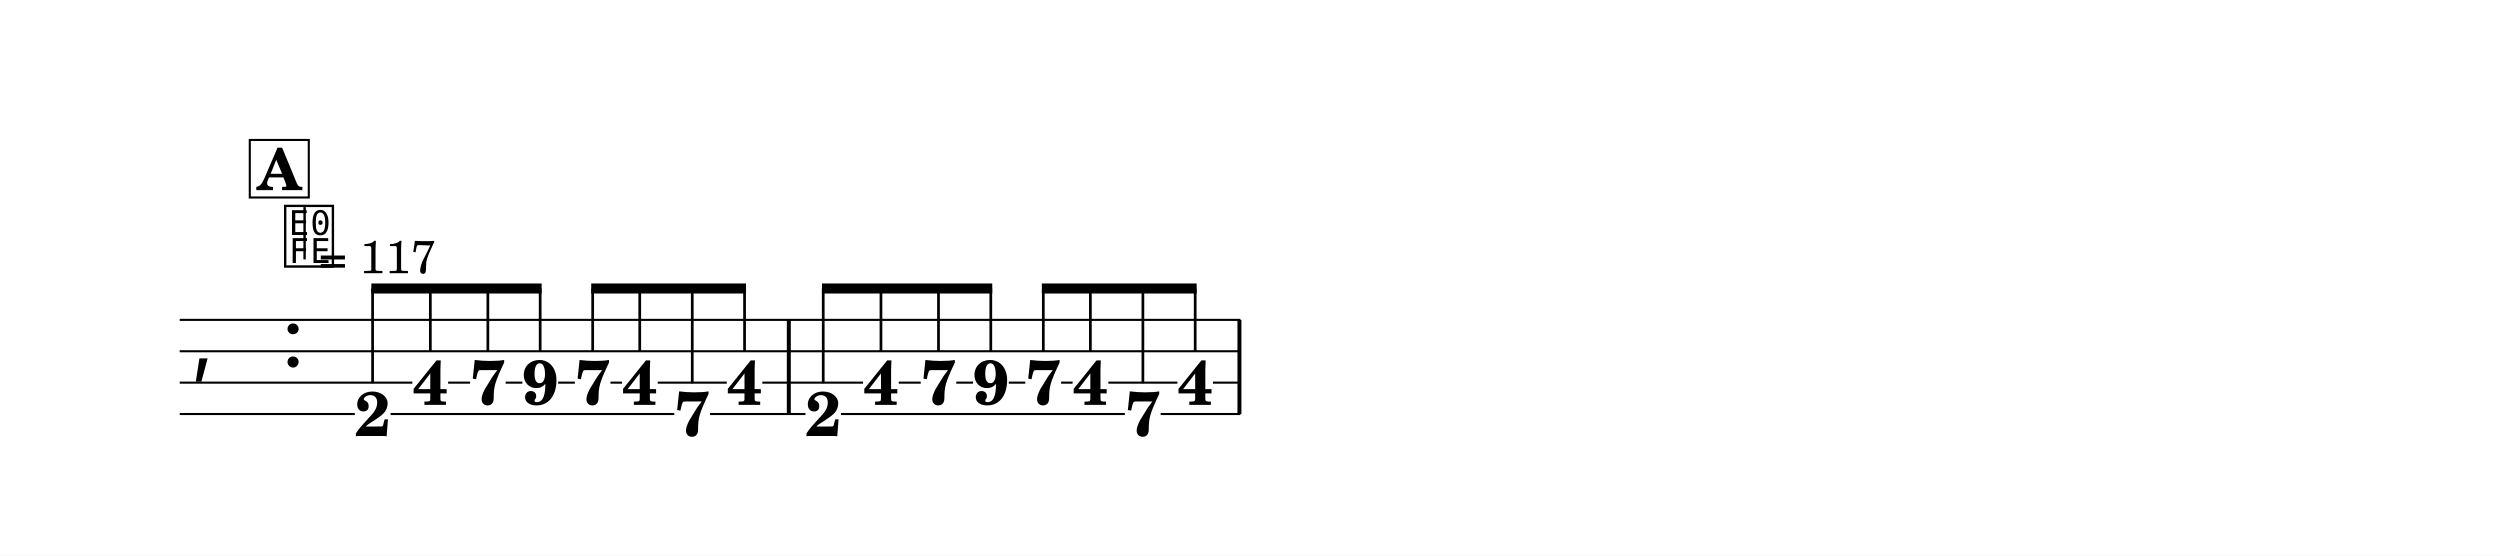
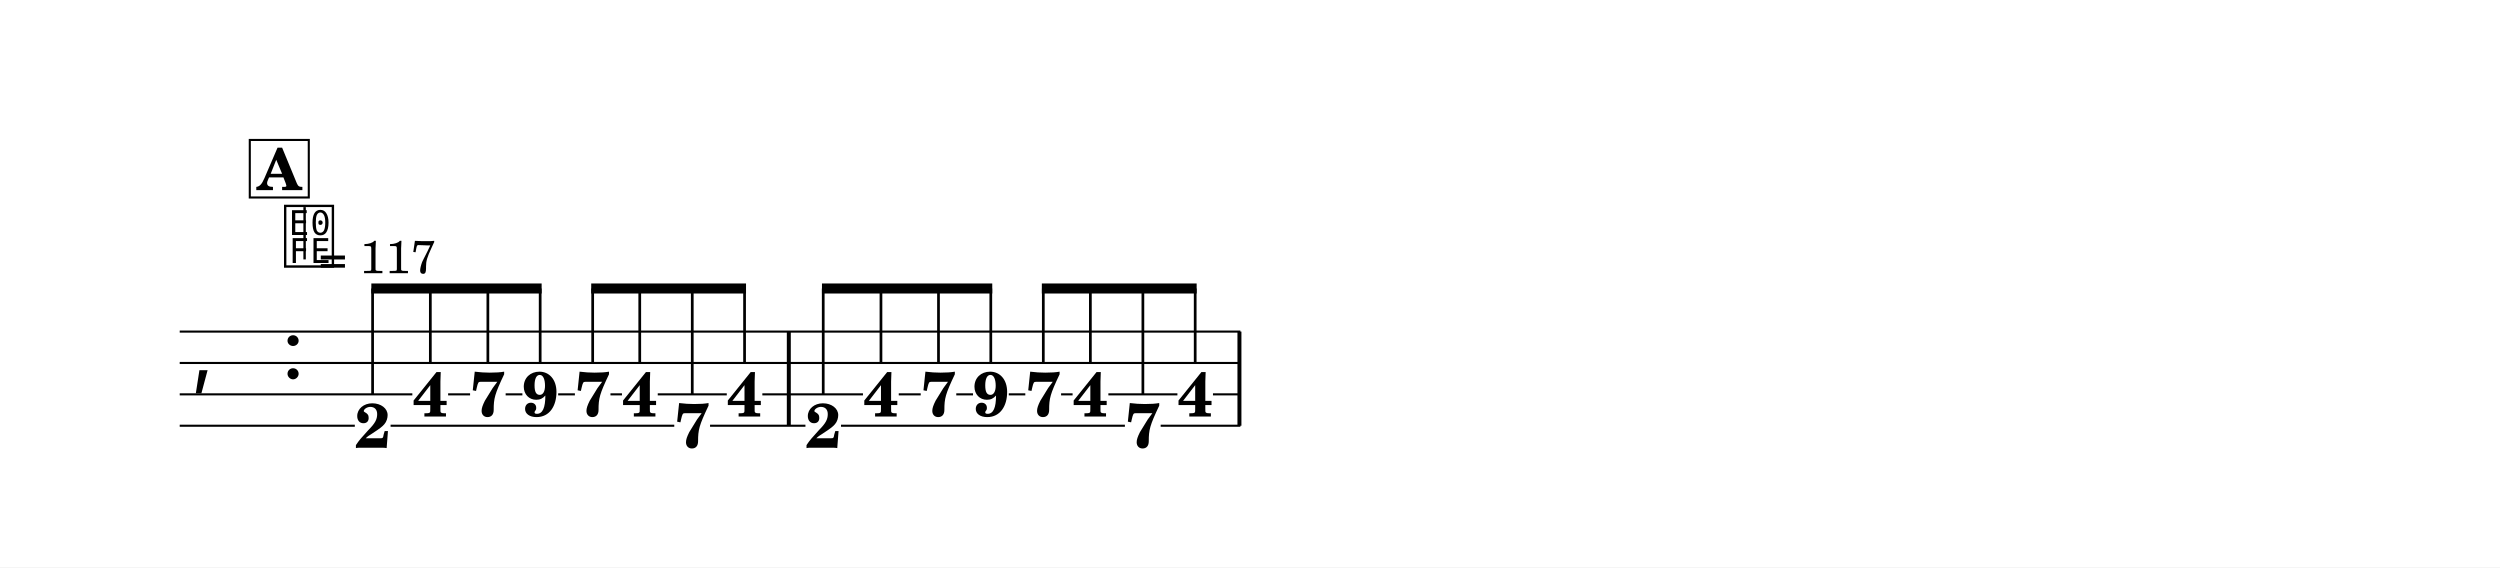
- <svg xmlns="http://www.w3.org/2000/svg" width="1195.0" height="265.6" viewBox="0 0 119.50 26.56" font-family="TeX Gyre Schola, serif">
+ <svg xmlns="http://www.w3.org/2000/svg" width="1195.0" height="271.2" viewBox="0 0 119.50 27.12" font-family="TeX Gyre Schola, serif">
  <style>
  @font-face { font-family: 'Emmentaler'; src: local('Emmentaler'); }
  .music { font-family: 'Emmentaler', serif; }
</style>
-   <rect x="0" y="0" width="119.50" height="26.56" fill="#FFFFFF" />
+   <rect x="0" y="0" width="119.50" height="27.12" fill="#FFFFFF" />
  <g transform="translate(8.54,0.00) scale(1,1)">
-     <text class="music" x="0.60" y="17.54" font-size="4.00"></text>
-     <text class="music" x="4.92" y="17.54" font-size="4.00" data-pos="577"></text>
-     <rect x="29.07" y="15.29" width="0.19" height="4.50" data-pos="685" />
-     <rect x="50.61" y="15.29" width="0.19" height="4.50" data-pos="740" />
-     <text x="9.27" y="20.84" font-size="3.00" font-weight="bold" text-anchor="middle" data-pos="632">2</text>
-     <text x="12.03" y="19.35" font-size="3.00" font-weight="bold" text-anchor="middle" data-pos="641">4</text>
-     <text x="14.78" y="19.33" font-size="3.00" font-weight="bold" text-anchor="middle" data-pos="648">7</text>
-     <text x="17.28" y="19.33" font-size="3.00" font-weight="bold" text-anchor="middle" data-pos="653">9</text>
-     <text x="19.79" y="19.33" font-size="3.00" font-weight="bold" text-anchor="middle" data-pos="660">7</text>
-     <text x="22.04" y="19.35" font-size="3.00" font-weight="bold" text-anchor="middle" data-pos="665">4</text>
-     <text x="24.55" y="20.83" font-size="3.00" font-weight="bold" text-anchor="middle" data-pos="672">7</text>
-     <text x="27.05" y="19.35" font-size="3.00" font-weight="bold" text-anchor="middle" data-pos="678">4</text>
-     <text x="30.81" y="20.84" font-size="3.00" font-weight="bold" text-anchor="middle" data-pos="687">2</text>
-     <text x="33.57" y="19.35" font-size="3.00" font-weight="bold" text-anchor="middle" data-pos="696">4</text>
-     <text x="36.32" y="19.33" font-size="3.00" font-weight="bold" text-anchor="middle" data-pos="703">7</text>
-     <text x="38.82" y="19.33" font-size="3.00" font-weight="bold" text-anchor="middle" data-pos="708">9</text>
-     <text x="41.33" y="19.33" font-size="3.00" font-weight="bold" text-anchor="middle" data-pos="715">7</text>
-     <text x="43.58" y="19.35" font-size="3.00" font-weight="bold" text-anchor="middle" data-pos="720">4</text>
-     <text x="46.09" y="20.83" font-size="3.00" font-weight="bold" text-anchor="middle" data-pos="727">7</text>
-     <text x="48.59" y="19.35" font-size="3.00" font-weight="bold" text-anchor="middle" data-pos="733">4</text>
-     <line x1="0.05" y1="15.29" x2="50.75" y2="15.29" stroke="#000000" stroke-width="0.100" />
-     <line x1="0.05" y1="16.79" x2="50.75" y2="16.79" stroke="#000000" stroke-width="0.100" />
-     <line x1="0.05" y1="18.29" x2="11.17" y2="18.29" stroke="#000000" stroke-width="0.100" />
-     <line x1="12.88" y1="18.29" x2="13.93" y2="18.29" stroke="#000000" stroke-width="0.100" />
-     <line x1="15.63" y1="18.29" x2="16.43" y2="18.29" stroke="#000000" stroke-width="0.100" />
-     <line x1="18.14" y1="18.29" x2="18.94" y2="18.29" stroke="#000000" stroke-width="0.100" />
-     <line x1="20.64" y1="18.29" x2="21.19" y2="18.29" stroke="#000000" stroke-width="0.100" />
-     <line x1="22.90" y1="18.29" x2="26.20" y2="18.29" stroke="#000000" stroke-width="0.100" />
-     <line x1="27.90" y1="18.29" x2="32.71" y2="18.29" stroke="#000000" stroke-width="0.100" />
-     <line x1="34.42" y1="18.29" x2="35.47" y2="18.29" stroke="#000000" stroke-width="0.100" />
-     <line x1="37.17" y1="18.29" x2="37.97" y2="18.29" stroke="#000000" stroke-width="0.100" />
-     <line x1="39.68" y1="18.29" x2="40.47" y2="18.29" stroke="#000000" stroke-width="0.100" />
-     <line x1="42.18" y1="18.29" x2="42.73" y2="18.29" stroke="#000000" stroke-width="0.100" />
-     <line x1="44.44" y1="18.29" x2="47.74" y2="18.29" stroke="#000000" stroke-width="0.100" />
-     <line x1="49.44" y1="18.29" x2="50.75" y2="18.29" stroke="#000000" stroke-width="0.100" />
-     <line x1="0.05" y1="19.79" x2="8.42" y2="19.79" stroke="#000000" stroke-width="0.100" />
-     <line x1="10.13" y1="19.79" x2="23.69" y2="19.79" stroke="#000000" stroke-width="0.100" />
-     <line x1="25.40" y1="19.79" x2="29.96" y2="19.79" stroke="#000000" stroke-width="0.100" />
-     <line x1="31.66" y1="19.79" x2="45.23" y2="19.79" stroke="#000000" stroke-width="0.100" />
-     <line x1="46.94" y1="19.79" x2="50.75" y2="19.79" stroke="#000000" stroke-width="0.100" />
+     <text class="music" x="0.60" y="18.10" font-size="4.00"></text>
+     <text class="music" x="4.92" y="18.10" font-size="4.00" data-pos="577"></text>
+     <rect x="29.07" y="15.85" width="0.19" height="4.50" data-pos="685" />
+     <rect x="50.61" y="15.85" width="0.19" height="4.50" data-pos="740" />
+     <text x="9.27" y="21.40" font-size="3.00" font-weight="bold" text-anchor="middle" data-pos="632">2</text>
+     <text x="12.03" y="19.91" font-size="3.00" font-weight="bold" text-anchor="middle" data-pos="641">4</text>
+     <text x="14.78" y="19.89" font-size="3.00" font-weight="bold" text-anchor="middle" data-pos="648">7</text>
+     <text x="17.28" y="19.89" font-size="3.00" font-weight="bold" text-anchor="middle" data-pos="653">9</text>
+     <text x="19.79" y="19.89" font-size="3.00" font-weight="bold" text-anchor="middle" data-pos="660">7</text>
+     <text x="22.04" y="19.91" font-size="3.00" font-weight="bold" text-anchor="middle" data-pos="665">4</text>
+     <text x="24.55" y="21.39" font-size="3.00" font-weight="bold" text-anchor="middle" data-pos="672">7</text>
+     <text x="27.05" y="19.91" font-size="3.00" font-weight="bold" text-anchor="middle" data-pos="678">4</text>
+     <text x="30.81" y="21.40" font-size="3.00" font-weight="bold" text-anchor="middle" data-pos="687">2</text>
+     <text x="33.57" y="19.91" font-size="3.00" font-weight="bold" text-anchor="middle" data-pos="696">4</text>
+     <text x="36.32" y="19.89" font-size="3.00" font-weight="bold" text-anchor="middle" data-pos="703">7</text>
+     <text x="38.82" y="19.89" font-size="3.00" font-weight="bold" text-anchor="middle" data-pos="708">9</text>
+     <text x="41.33" y="19.89" font-size="3.00" font-weight="bold" text-anchor="middle" data-pos="715">7</text>
+     <text x="43.58" y="19.91" font-size="3.00" font-weight="bold" text-anchor="middle" data-pos="720">4</text>
+     <text x="46.09" y="21.39" font-size="3.00" font-weight="bold" text-anchor="middle" data-pos="727">7</text>
+     <text x="48.59" y="19.91" font-size="3.00" font-weight="bold" text-anchor="middle" data-pos="733">4</text>
+     <line x1="0.05" y1="15.85" x2="50.75" y2="15.85" stroke="#000000" stroke-width="0.100" />
+     <line x1="0.05" y1="17.35" x2="50.75" y2="17.35" stroke="#000000" stroke-width="0.100" />
+     <line x1="0.05" y1="18.85" x2="11.17" y2="18.85" stroke="#000000" stroke-width="0.100" />
+     <line x1="12.88" y1="18.85" x2="13.93" y2="18.85" stroke="#000000" stroke-width="0.100" />
+     <line x1="15.63" y1="18.85" x2="16.43" y2="18.85" stroke="#000000" stroke-width="0.100" />
+     <line x1="18.14" y1="18.85" x2="18.94" y2="18.85" stroke="#000000" stroke-width="0.100" />
+     <line x1="20.64" y1="18.85" x2="21.19" y2="18.85" stroke="#000000" stroke-width="0.100" />
+     <line x1="22.90" y1="18.85" x2="26.20" y2="18.85" stroke="#000000" stroke-width="0.100" />
+     <line x1="27.90" y1="18.85" x2="32.71" y2="18.85" stroke="#000000" stroke-width="0.100" />
+     <line x1="34.42" y1="18.85" x2="35.47" y2="18.85" stroke="#000000" stroke-width="0.100" />
+     <line x1="37.17" y1="18.85" x2="37.97" y2="18.85" stroke="#000000" stroke-width="0.100" />
+     <line x1="39.68" y1="18.85" x2="40.47" y2="18.85" stroke="#000000" stroke-width="0.100" />
+     <line x1="42.18" y1="18.85" x2="42.73" y2="18.85" stroke="#000000" stroke-width="0.100" />
+     <line x1="44.44" y1="18.85" x2="47.74" y2="18.85" stroke="#000000" stroke-width="0.100" />
+     <line x1="49.44" y1="18.85" x2="50.75" y2="18.85" stroke="#000000" stroke-width="0.100" />
+     <line x1="0.05" y1="20.35" x2="8.42" y2="20.35" stroke="#000000" stroke-width="0.100" />
+     <line x1="10.13" y1="20.35" x2="23.69" y2="20.35" stroke="#000000" stroke-width="0.100" />
+     <line x1="25.40" y1="20.35" x2="29.96" y2="20.35" stroke="#000000" stroke-width="0.100" />
+     <line x1="31.66" y1="20.35" x2="45.23" y2="20.35" stroke="#000000" stroke-width="0.100" />
+     <line x1="46.94" y1="20.35" x2="50.75" y2="20.35" stroke="#000000" stroke-width="0.100" />
    <polygon points="9.21,13.55 17.35,13.55 17.35,14.03 9.21,14.03" />
-     <line x1="9.27" y1="18.32" x2="9.27" y2="13.79" stroke="#000000" stroke-width="0.130" />
-     <line x1="12.03" y1="16.82" x2="12.03" y2="13.79" stroke="#000000" stroke-width="0.130" />
-     <line x1="14.78" y1="16.82" x2="14.78" y2="13.79" stroke="#000000" stroke-width="0.130" />
-     <line x1="17.28" y1="16.82" x2="17.28" y2="13.79" stroke="#000000" stroke-width="0.130" />
+     <line x1="9.27" y1="18.88" x2="9.27" y2="13.79" stroke="#000000" stroke-width="0.130" />
+     <line x1="12.03" y1="17.38" x2="12.03" y2="13.79" stroke="#000000" stroke-width="0.130" />
+     <line x1="14.78" y1="17.38" x2="14.78" y2="13.79" stroke="#000000" stroke-width="0.130" />
+     <line x1="17.28" y1="17.38" x2="17.28" y2="13.79" stroke="#000000" stroke-width="0.130" />
    <polygon points="19.72,13.55 27.12,13.55 27.12,14.03 19.72,14.03" />
-     <line x1="19.79" y1="16.82" x2="19.79" y2="13.79" stroke="#000000" stroke-width="0.130" />
-     <line x1="22.04" y1="16.82" x2="22.04" y2="13.79" stroke="#000000" stroke-width="0.130" />
-     <line x1="24.55" y1="18.32" x2="24.55" y2="13.79" stroke="#000000" stroke-width="0.130" />
-     <line x1="27.05" y1="16.82" x2="27.05" y2="13.79" stroke="#000000" stroke-width="0.130" />
+     <line x1="19.79" y1="17.38" x2="19.79" y2="13.79" stroke="#000000" stroke-width="0.130" />
+     <line x1="22.04" y1="17.38" x2="22.04" y2="13.79" stroke="#000000" stroke-width="0.130" />
+     <line x1="24.55" y1="18.88" x2="24.55" y2="13.79" stroke="#000000" stroke-width="0.130" />
+     <line x1="27.05" y1="17.38" x2="27.05" y2="13.79" stroke="#000000" stroke-width="0.130" />
    <polygon points="30.75,13.55 38.89,13.55 38.89,14.03 30.75,14.03" />
-     <line x1="30.81" y1="18.32" x2="30.81" y2="13.79" stroke="#000000" stroke-width="0.130" />
-     <line x1="33.57" y1="16.82" x2="33.57" y2="13.79" stroke="#000000" stroke-width="0.130" />
-     <line x1="36.32" y1="16.82" x2="36.32" y2="13.79" stroke="#000000" stroke-width="0.130" />
-     <line x1="38.82" y1="16.82" x2="38.82" y2="13.79" stroke="#000000" stroke-width="0.130" />
+     <line x1="30.81" y1="18.88" x2="30.81" y2="13.79" stroke="#000000" stroke-width="0.130" />
+     <line x1="33.57" y1="17.38" x2="33.57" y2="13.79" stroke="#000000" stroke-width="0.130" />
+     <line x1="36.32" y1="17.38" x2="36.32" y2="13.79" stroke="#000000" stroke-width="0.130" />
+     <line x1="38.82" y1="17.38" x2="38.82" y2="13.79" stroke="#000000" stroke-width="0.130" />
    <polygon points="41.26,13.55 48.66,13.55 48.66,14.03 41.26,14.03" />
-     <line x1="41.33" y1="16.82" x2="41.33" y2="13.79" stroke="#000000" stroke-width="0.130" />
-     <line x1="43.58" y1="16.82" x2="43.58" y2="13.79" stroke="#000000" stroke-width="0.130" />
-     <line x1="46.09" y1="18.32" x2="46.09" y2="13.79" stroke="#000000" stroke-width="0.130" />
-     <line x1="48.59" y1="16.82" x2="48.59" y2="13.79" stroke="#000000" stroke-width="0.130" />
+     <line x1="41.33" y1="17.38" x2="41.33" y2="13.79" stroke="#000000" stroke-width="0.130" />
+     <line x1="43.58" y1="17.38" x2="43.58" y2="13.79" stroke="#000000" stroke-width="0.130" />
+     <line x1="46.09" y1="18.88" x2="46.09" y2="13.79" stroke="#000000" stroke-width="0.130" />
+     <line x1="48.59" y1="17.38" x2="48.59" y2="13.79" stroke="#000000" stroke-width="0.130" />
    <text class="music" x="4.92" y="12.57" font-size="3.56" data-pos="556"></text>
    <line x1="6.02" y1="12.40" x2="6.02" y2="9.90" stroke="#000000" stroke-width="0.116" data-pos="556" />
    <text x="6.70" y="13.06" font-size="2.20" data-pos="556">= 117</text>
    <rect x="3.40" y="6.69" width="2.82" height="2.75" fill="#FFFFFF" stroke="#000000" stroke-width="0.100" data-pos="620" />
    <text x="4.81" y="9.09" font-size="2.77" font-weight="bold" text-anchor="middle" data-pos="620">A</text>
  </g>
</svg>
